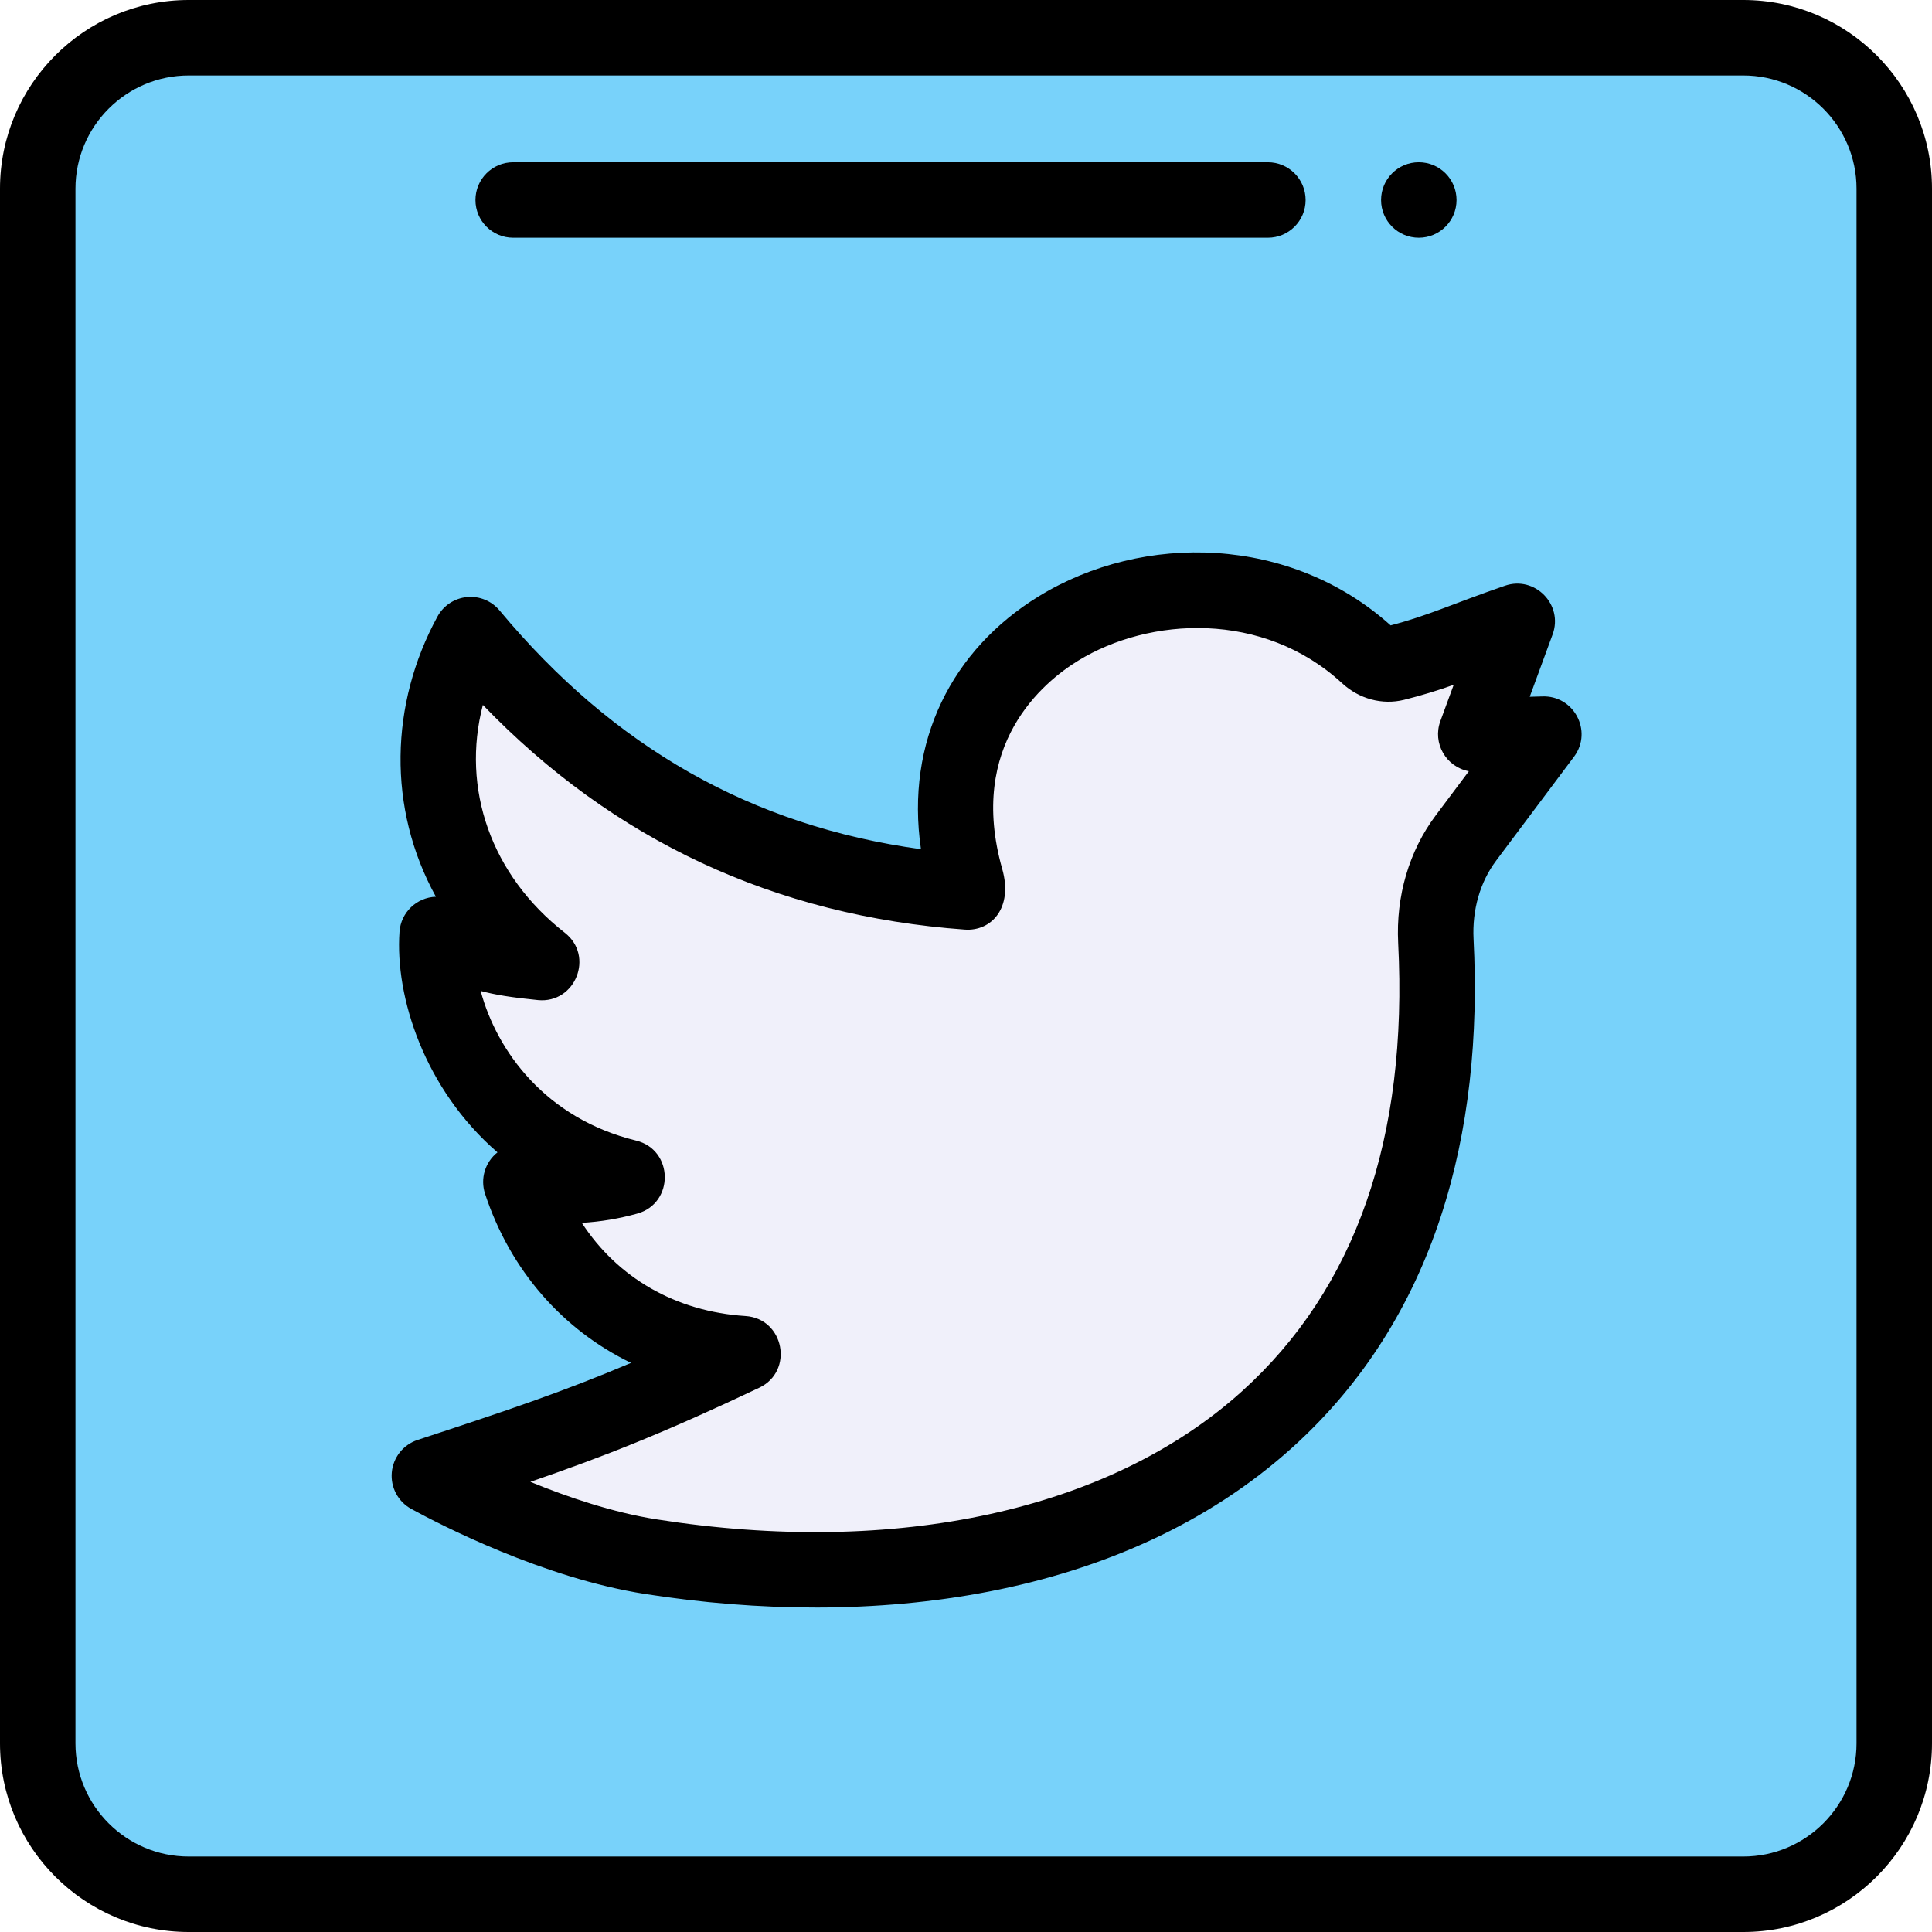
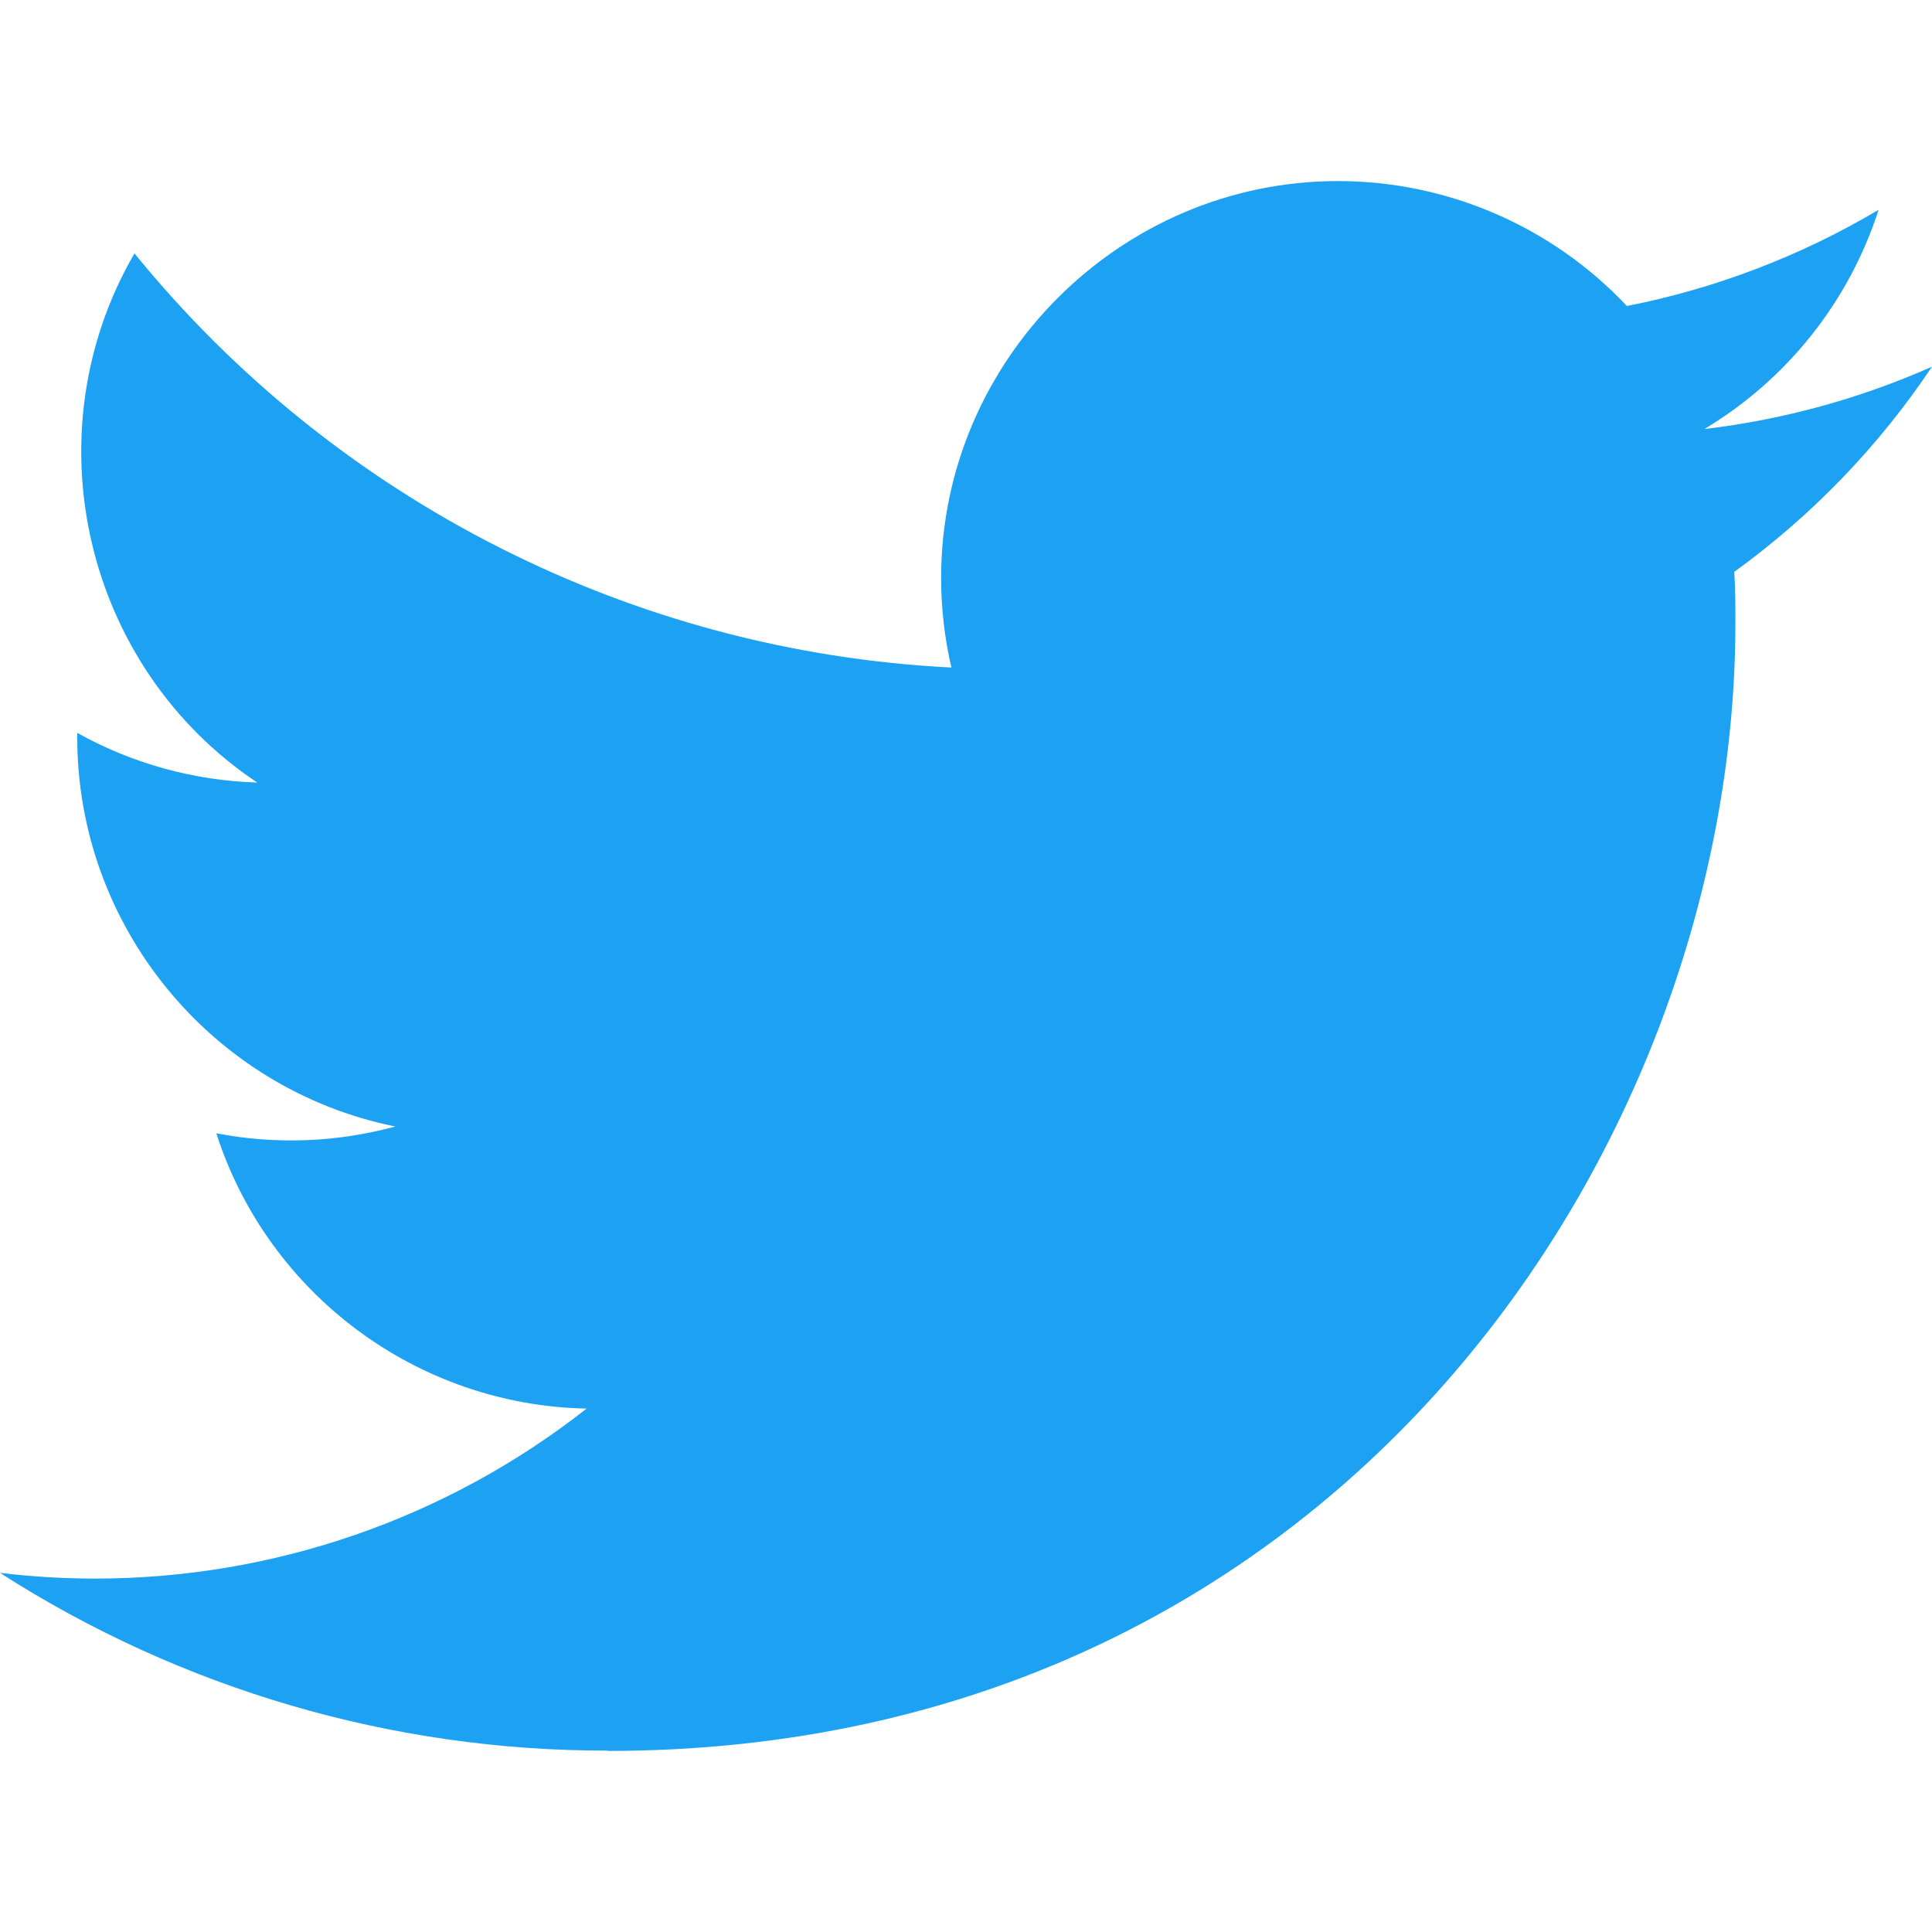
- <svg xmlns="http://www.w3.org/2000/svg" height="512pt" viewBox="0 0 512 512" width="512pt">
-   <path d="m502 50v412c0 22.09-17.91 40-40 40h-412c-22.09 0-40-17.91-40-40v-412c0-22.09 17.91-40 40-40h412c22.09 0 40 17.91 40 40zm0 0" fill="#78d2fa" />
-   <path d="m409.121 194.551c-3.27 4.48 1.848-2.48-20.66 27.578-5.832 7.781-8.43 17.531-7.941 27.242 6.941 135.707-98.59 180.328-208.039 163.16-26.84-4.211-54.941-19.383-58.691-21.43 33.391-10.98 49.34-16.371 83.121-32.363-28.211-1.797-50.238-19.316-58.871-45.508 9.602 1.469 18.762 1.371 28.16-1.25-37.359-9.152-51.84-43.281-50.348-64.34 12 4.641 12.699 5.961 27.688 7.438-28.828-22.488-34.59-57.977-18.828-86.898 34.578 41.539 78.238 64.34 131.719 68.199-.148-1.41-.16-2.367-.461-3.418-18.688-66.07 63.082-99.211 106.473-59.262 1.949 1.812 4.668 2.691 7.25 2.051 11.598-2.879 17.957-6.102 32.379-11.07l-10.969 29.871c7.688 0 12.418.25 18.02 0zm0 0" fill="#f0f0fa" />
-   <path d="m386 53c0 5.523-4.477 10-10 10s-10-4.477-10-10 4.477-10 10-10 10 4.477 10 10zm0 0" />
-   <path d="m408.676 184.559c-1.117.051-2.195.078-3.285.094l6.066-16.523c2.898-7.891-4.688-15.648-12.645-12.902-14.012 4.828-20.168 7.875-30.277 10.5-26.434-23.758-65.453-24.789-93.324-7.656-22.875 14.062-35.324 38.359-31.148 66.973-44.785-6.141-81.414-26.922-111.668-63.262-2.121-2.547-5.363-3.879-8.66-3.555-3.297.324-6.219 2.258-7.805 5.168-12.574 23.074-13.355 50.75-.41 74.25-5.078.168-9.281 4.141-9.645 9.289-1.219 17.238 6.59 41.676 25.961 58.453-3.27 2.586-4.617 6.961-3.293 10.973 6.703 20.344 20.621 36.074 38.688 44.824-18.051 7.656-32.617 12.543-56.566 20.418-3.785 1.242-6.469 4.617-6.832 8.586s1.664 7.777 5.16 9.688c7.719 4.219 34.984 18.309 61.938 22.535 59.637 9.355 126.426 1.832 171.473-38.738 38.234-34.43 50.719-83.617 48.105-134.805-.391-7.73 1.723-15.098 5.957-20.746 1.859-2.48-7.215 9.617 20.73-27.676 4.934-6.754-.137-16.234-8.52-15.887zm-28.219 31.574c-7.023 9.375-10.551 21.355-9.926 33.75 2.648 51.723-11.32 91.738-41.512 118.93-34.949 31.473-91.445 43.805-154.992 33.836-11.586-1.816-23.562-5.883-33.477-9.945 20.07-6.906 35.582-13.066 60.637-24.926 9.301-4.402 6.629-18.363-3.641-19.016-18.496-1.184-33.895-10.145-43.359-24.695 5.023-.293 9.871-1.109 14.695-2.453 9.871-2.754 9.668-16.906-.305-19.348-23.961-5.867-36.898-23.668-41.199-39.664 3.75 1.016 8.102 1.73 15.176 2.43 9.957.977 14.996-11.703 7.133-17.836-19.617-15.305-27.48-38.289-21.719-60.383 34.566 35.902 77.461 55.914 127.738 59.543 6.969.48 12.863-5.688 9.883-16.117-9.305-32.891 10.949-49.512 20.09-55.129 18.93-11.637 49.047-13.328 69.957 5.918 4.527 4.207 10.688 5.859 16.461 4.43 4.996-1.242 9.125-2.555 13.148-3.977l-3.535 9.621c-2.133 5.809 1.473 12.145 7.551 13.281-2.328 3.105-5.215 6.957-8.805 11.75zm0 0" />
-   <path d="m462 0h-412c-27.57 0-50 22.43-50 50v412c0 27.57 22.43 50 50 50h412c27.57 0 50-22.43 50-50v-412c0-27.57-22.43-50-50-50zm30 462c0 16.543-13.457 30-30 30h-412c-16.543 0-30-13.457-30-30v-412c0-16.543 13.457-30 30-30h412c16.543 0 30 13.457 30 30zm0 0" />
-   <path d="m136 63h200c5.523 0 10-4.477 10-10s-4.477-10-10-10h-200c-5.523 0-10 4.477-10 10s4.477 10 10 10zm0 0" />
+ <svg xmlns="http://www.w3.org/2000/svg" width="100%" height="100%" viewBox="0 0 450 450" version="1.1" xml:space="preserve" style="fill-rule:evenodd;clip-rule:evenodd;stroke-linejoin:round;stroke-miterlimit:2;">
+   <g transform="matrix(1.8,0,0,1.8,-135,-135.038)">
+     <path d="M153.62,301.59C247.96,301.59 299.56,223.43 299.56,155.65C299.56,153.43 299.56,151.22 299.41,149.02C309.448,141.759 318.114,132.769 325,122.47C315.639,126.618 305.708,129.338 295.54,130.54C306.245,124.132 314.262,114.045 318.09,102.17C308.022,108.144 297.006,112.355 285.52,114.62C275.822,104.307 262.277,98.452 248.121,98.452C219.956,98.452 196.781,121.628 196.781,149.792C196.781,153.699 197.227,157.594 198.11,161.4C156.89,159.334 118.432,139.837 92.4,107.81C78.863,131.114 85.867,161.314 108.28,176.28C100.118,176.038 92.132,173.836 85,169.86L85,170.51C85.007,194.833 102.308,215.974 126.15,220.79C118.599,222.849 110.675,223.15 102.99,221.67C109.693,242.512 129.021,256.879 150.91,257.29C132.751,271.561 110.306,279.313 87.21,279.29C83.129,279.282 79.052,279.035 75,278.55C98.454,293.601 125.752,301.587 153.62,301.55" style="fill:rgb(29,161,242);fill-rule:nonzero;" />
+   </g>
</svg>
